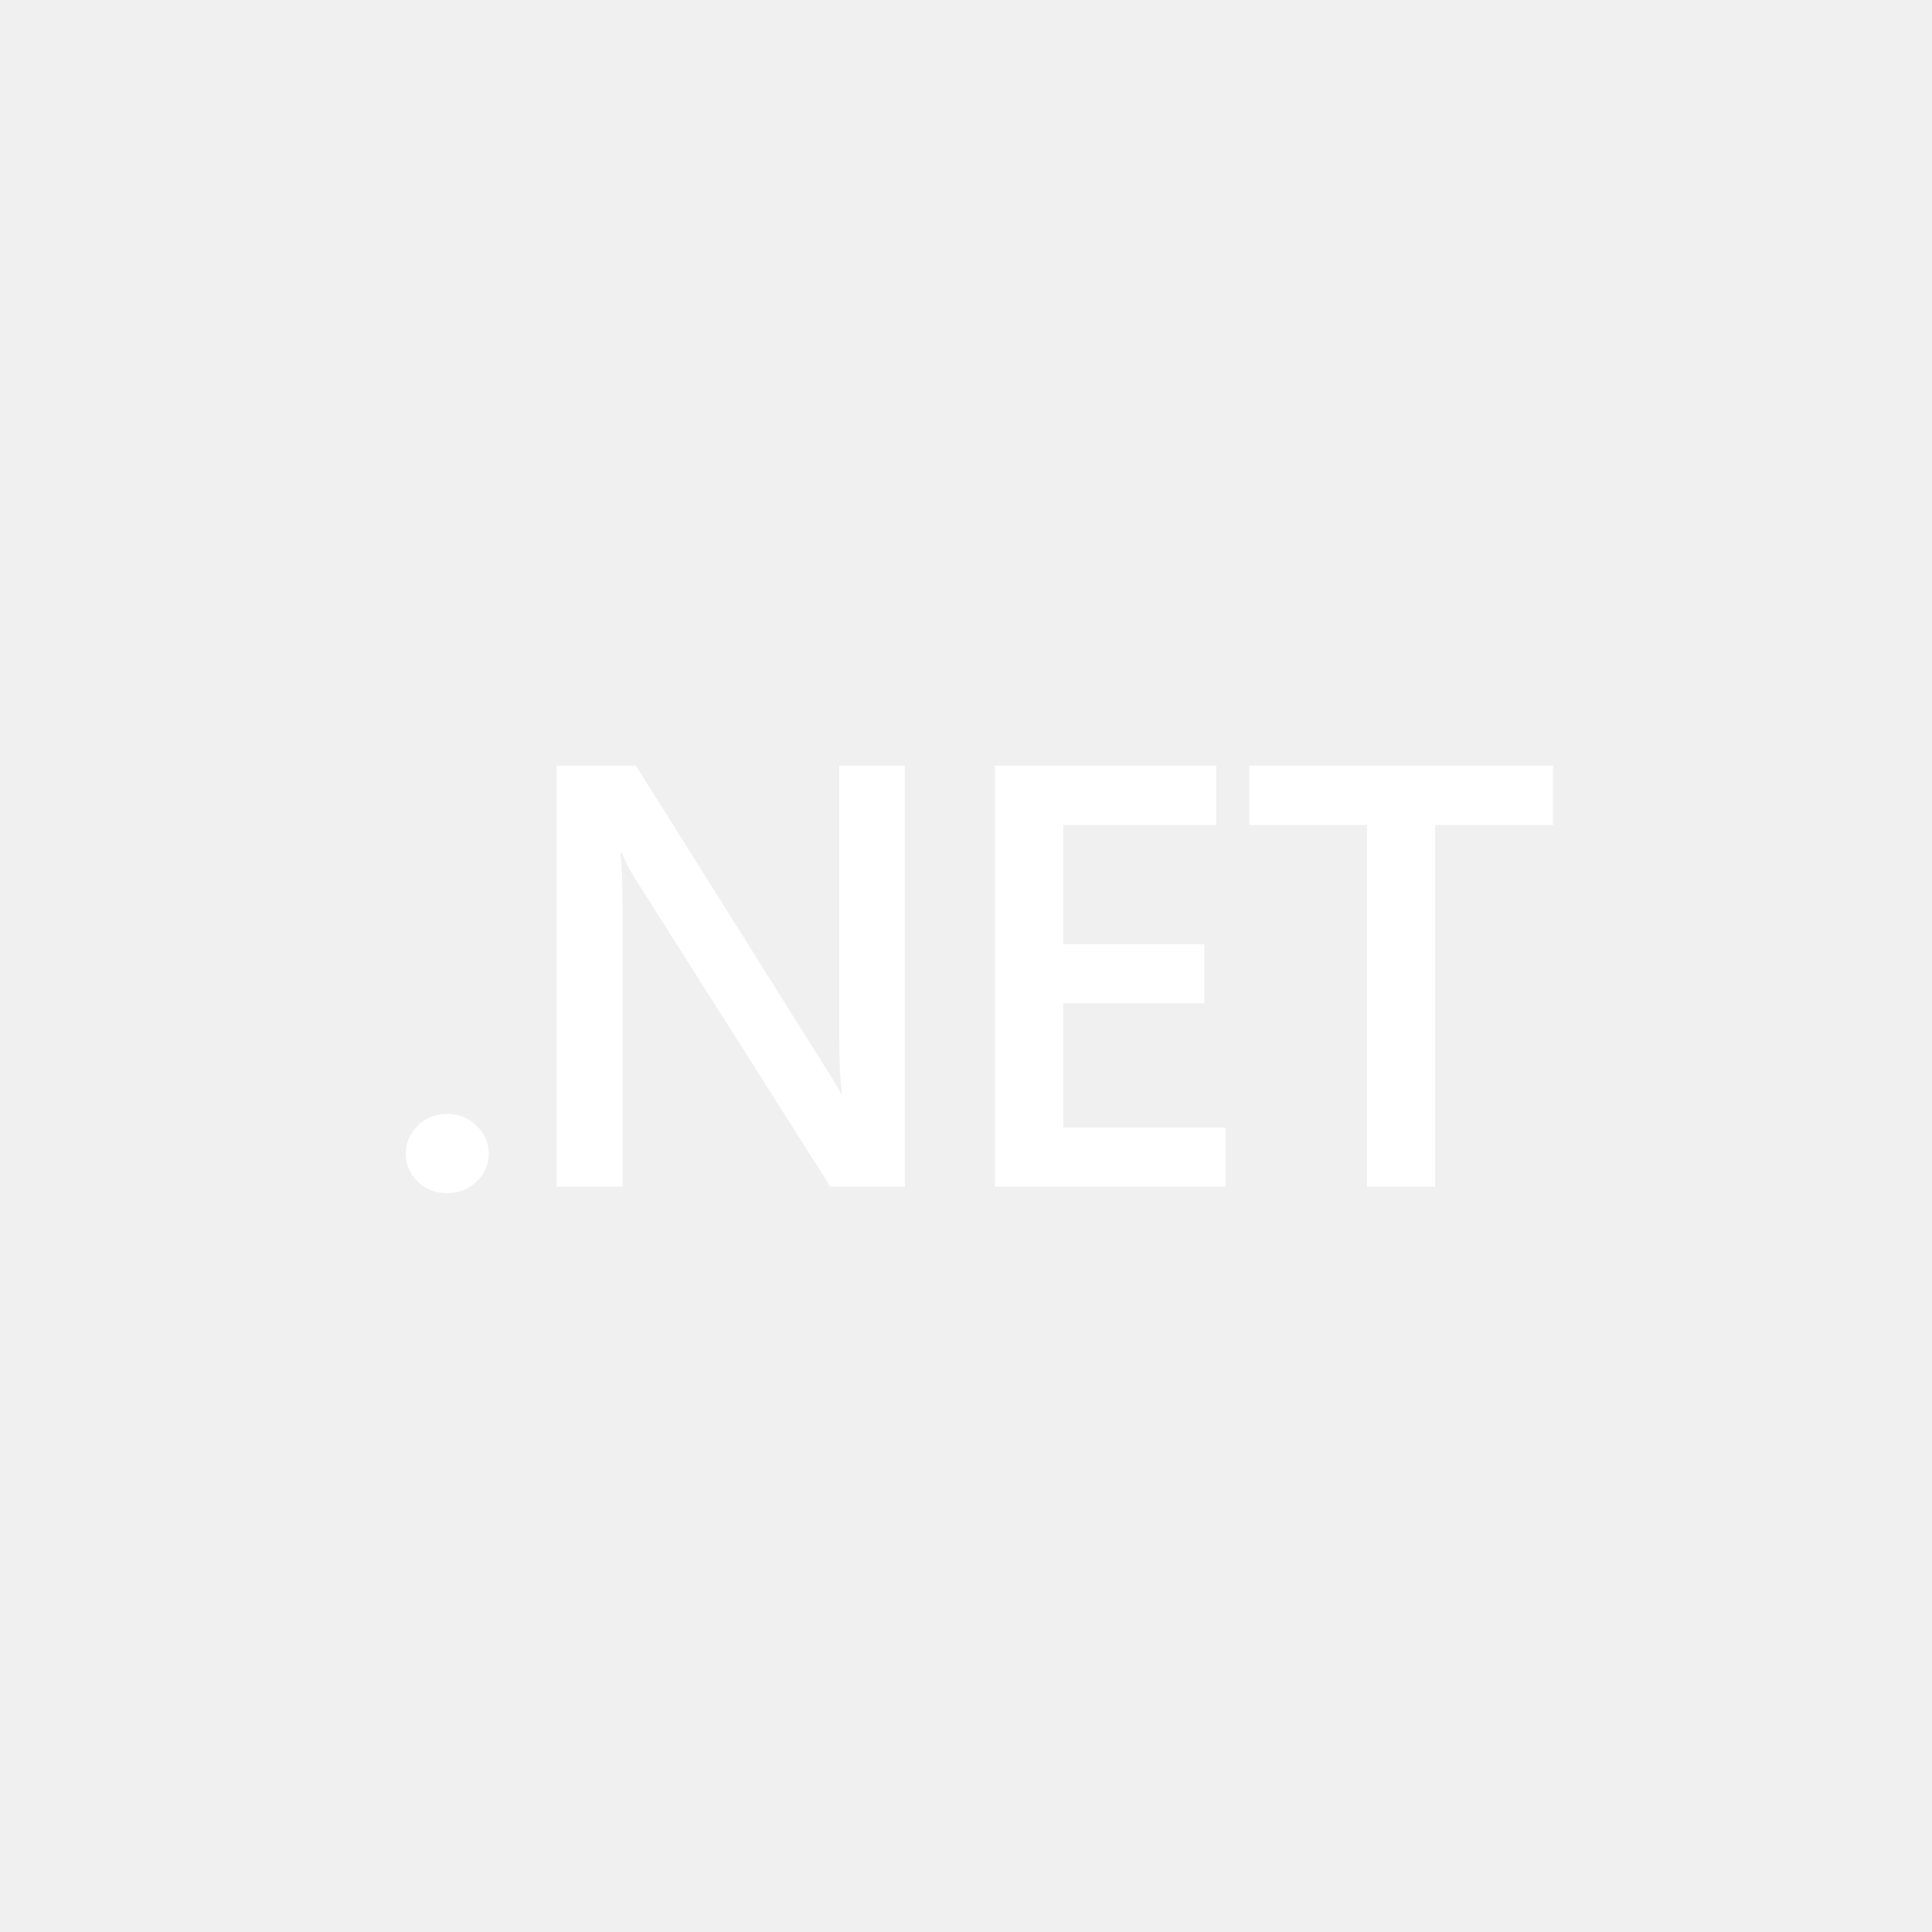
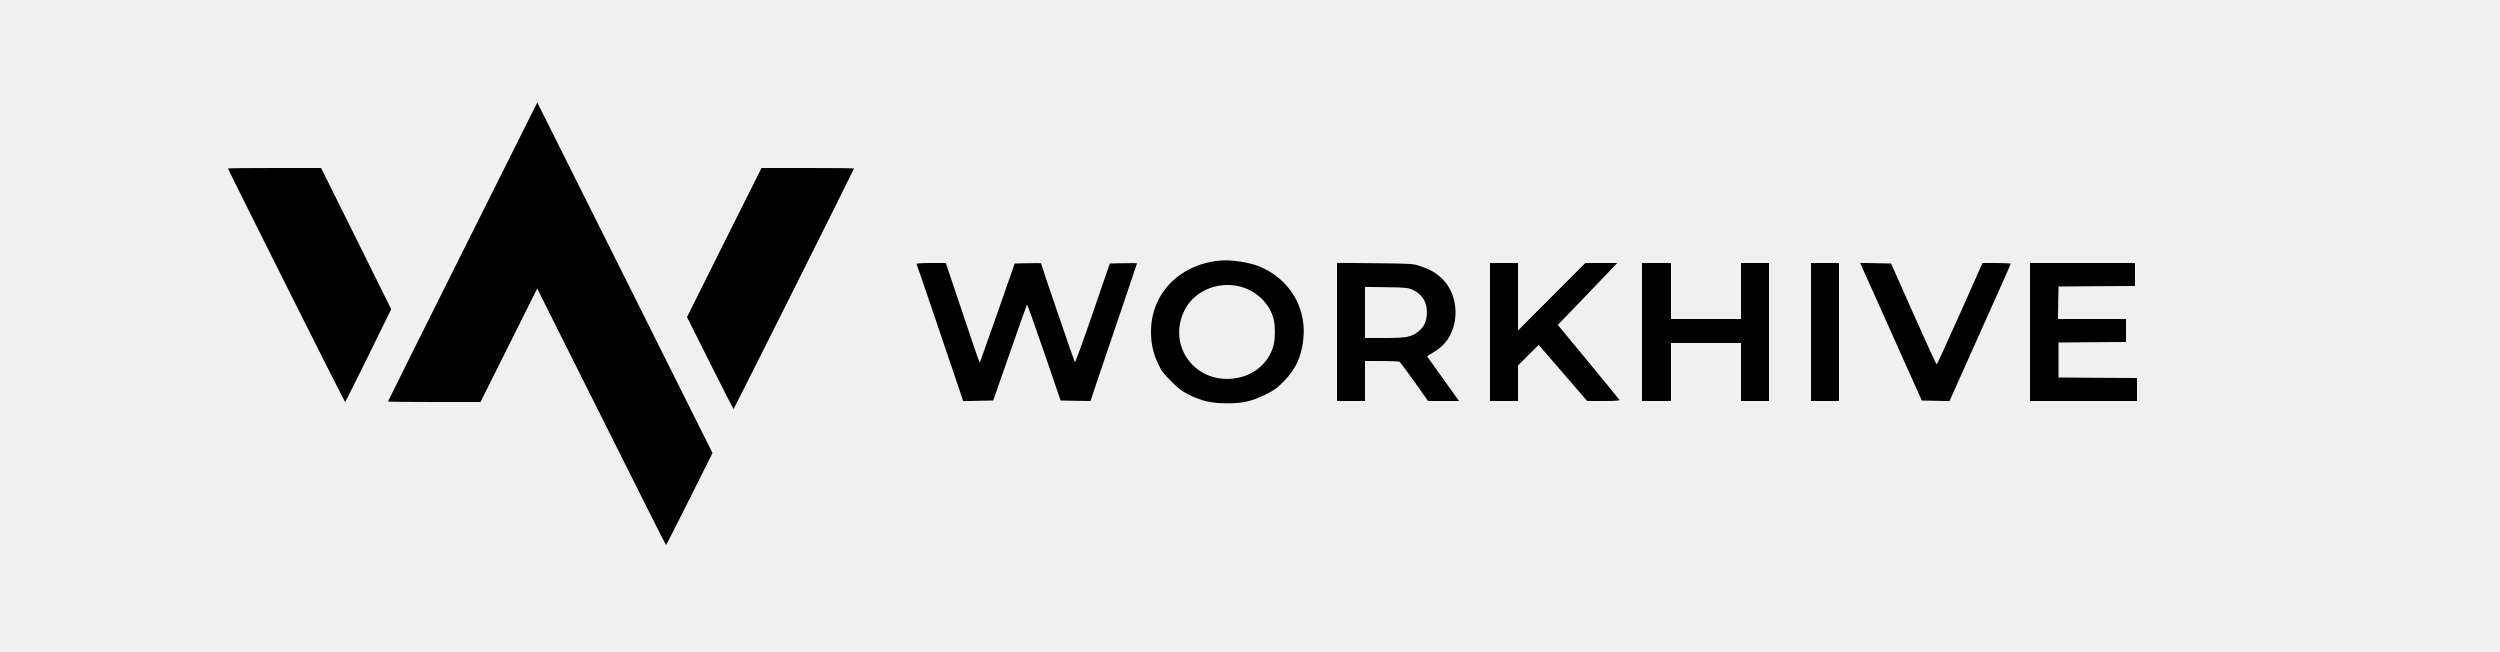
- <svg xmlns="http://www.w3.org/2000/svg" width="456" height="456" viewBox="0 0 456 456" version="1.1" xml:space="preserve" style="fill-rule:evenodd;clip-rule:evenodd;stroke-linejoin:round;stroke-miterlimit:2;">
-   <path d="m 105.5,281.609 c -2.703,0 -5.001,-0.9 -6.893,-2.702 -1.892,-1.848 -2.838,-4.042 -2.838,-6.582 0,-2.587 0.946,-4.804 2.838,-6.652 1.892,-1.848 4.19,-2.772 6.893,-2.772 2.748,0 5.068,0.924 6.96,2.772 1.937,1.848 2.906,4.064 2.906,6.652 0,2.54 -0.968,4.734 -2.906,6.582 -1.892,1.802 -4.212,2.702 -6.96,2.702 z" style="fill:#ffffff;fill-rule:nonzero;stroke-width:0.838" />
-   <path d="M 213.561,280.084 H 195.99 L 149.7,207.054 c -1.171,-1.848 -2.14,-3.765 -2.906,-5.751 h -0.406 c 0.361,2.125 0.541,6.675 0.541,13.65 v 65.132 h -15.543 v -99.36 h 18.719 l 44.737,71.298 c 1.892,2.957 3.109,4.989 3.649,6.098 h 0.27 c -0.45,-2.632 -0.676,-7.09 -0.676,-13.373 v -64.023 h 15.476 z" style="fill:#ffffff;fill-rule:nonzero;stroke-width:0.838" />
-   <path d="m 289.251,280.084 h -54.401 v -99.36 h 52.238 v 13.997 h -36.154 v 28.131 h 33.316 v 13.927 h -33.316 v 29.378 h 38.316 z" style="fill:#ffffff;fill-rule:nonzero;stroke-width:0.838" />
-   <path d="M 366.565,194.721 H 338.722 v 85.363 h -16.084 v -85.363 h -27.775 v -13.997 h 71.701 z" style="fill:#ffffff;fill-rule:nonzero;stroke-width:0.838" />
+ <svg xmlns="http://www.w3.org/2000/svg" version="1.0" width="2500pt" height="652pt" viewBox="0 0 2500 652" preserveAspectRatio="xMidYMid meet">
+   <g transform="translate(0,652) scale(0.1,-0.1)" fill="#000000" stroke="none">
+     <path d="M4626 4003 c-410 -821 -746 -1495 -746 -1498 0 -3 208 -5 463 -5 l462 0 284 568 283 567 642 -1282 c352 -706 643 -1283 646 -1283 3 0 109 207 235 460 l230 460 -876 1753 -876 1752 -747 -1492z" />
+     <path d="M2280 4835 c0 -11 1165 -2335 1171 -2335 3 0 108 209 233 464 l228 464 -350 706 -351 706 -465 0 c-256 0 -466 -2 -466 -5z" />
+     <path d="M7242 4095 l-372 -746 230 -459 c127 -253 233 -460 236 -460 4 0 1204 2396 1204 2405 0 3 -208 5 -463 5 l-462 0 -373 -745z" />
+     <path d="M12195 3914 c-405 -41 -685 -332 -685 -711 0 -120 21 -216 72 -323 34 -71 55 -100 132 -175 73 -73 108 -99 176 -133 127 -62 220 -84 370 -85 160 -2 252 18 389 85 89 43 117 62 186 132 126 125 189 268 201 456 20 306 -155 579 -446 697 -106 42 -284 68 -395 57z m187 -255 c174 -36 319 -174 357 -340 13 -57 13 -182 0 -238 -47 -207 -235 -349 -464 -350 -360 -3 -588 351 -435 676 90 193 318 299 542 252z" />
+     <path d="M9165 3881 c5 -8 228 -664 407 -1194 l60 -178 150 3 150 3 167 477 c91 262 168 479 171 482 3 3 80 -212 171 -477 l165 -482 150 -3 149 -2 76 227 c43 126 147 434 233 687 86 252 156 460 156 462 0 3 -61 3 -136 2 l-136 -3 -171 -498 c-94 -274 -174 -494 -178 -490 -6 7 -339 978 -339 990 0 2 -59 2 -131 1 l-132 -3 -172 -493 c-95 -271 -174 -494 -176 -497 -5 -4 -51 130 -231 668 l-110 327 -150 0 c-89 0 -147 -4 -143 -9z" />
+     <path d="M13370 3201 l0 -691 140 0 140 0 0 200 0 200 168 0 c92 0 172 -4 178 -8 6 -4 72 -94 148 -199 l137 -193 154 0 155 0 -138 193 c-76 105 -148 206 -160 224 l-22 31 47 28 c74 43 120 83 158 138 128 188 100 468 -61 616 -64 58 -117 87 -219 121 -67 22 -84 23 -447 27 l-378 3 0 -690z m758 420 c99 -45 149 -133 140 -249 -5 -73 -33 -128 -87 -169 -69 -54 -120 -63 -338 -63 l-193 0 0 256 0 255 213 -3 c198 -3 215 -5 265 -27z" />
+     <path d="M14900 3200 l0 -690 140 0 140 0 0 178 0 177 103 103 104 103 242 -280 243 -281 165 0 c129 0 163 3 157 13 -4 6 -145 178 -312 380 l-304 368 179 185 c98 102 231 241 296 309 l119 125 -159 0 -160 0 -336 -337 -337 -338 0 338 0 337 -140 0 -140 0 0 -690z" />
+     <path d="M16420 3200 l0 -690 145 0 145 0 0 290 0 290 350 0 350 0 0 -290 0 -290 140 0 140 0 0 690 0 690 -140 0 -140 0 0 -280 0 -280 -350 0 -350 0 0 280 0 280 -145 0 -145 0 0 -690z" />
+     <path d="M18110 3200 l0 -690 140 0 140 0 0 690 0 690 -140 0 -140 0 0 -690z" />
+     <path d="M18735 3593 c73 -164 212 -473 308 -688 l175 -390 138 -3 139 -3 305 682 c168 376 307 686 308 691 2 4 -61 8 -140 8 l-143 0 -225 -506 c-124 -278 -229 -507 -233 -507 -5 -1 -109 225 -232 503 l-224 505 -155 3 -155 3 134 -298z" />
+     <path d="M20300 3200 l0 -690 535 0 535 0 0 115 0 115 -392 2 -393 3 0 175 0 175 338 3 337 2 0 115 0 115 -340 0 -340 0 2 163 3 162 383 3 382 2 0 115 0 115 -525 0 -525 0 0 -690z" />
+   </g>
</svg>
